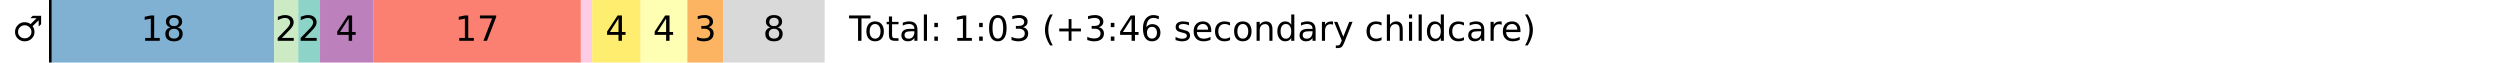
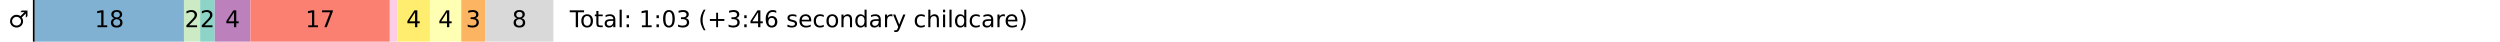
- <svg xmlns="http://www.w3.org/2000/svg" height="18pt" version="1.1" viewBox="0 0 720 18" width="720pt">
+ <svg xmlns="http://www.w3.org/2000/svg" height="18pt" version="1.1" viewBox="0 0 1080 18" width="1080pt">
  <defs>
    <style type="text/css">*{stroke-linecap:butt;stroke-linejoin:round;}</style>
  </defs>
  <g id="figure_1">
    <g id="patch_1">
-       <path d="M 0 18  L 720 18  L 720 0  L 0 0  z " style="fill:none;" />
+       <path d="M 0 18  L 1080 18  L 1080 0  L 0 0  z " style="fill:none;" />
    </g>
    <g id="axes_1">
      <g id="patch_2">
-         <path clip-path="url(#pf05db18872)" d="M 14.118 18  L 14.92 18  L 14.92 0  L 14.118 0  z " />
+         <path clip-path="url(#pa2d33019de)" d="M 14.211 18  L 15.019 18  L 15.019 0  L 14.211 0  z " />
      </g>
      <g id="patch_3">
-         <path clip-path="url(#pf05db18872)" d="M 14.92 18  L 78.952 18  L 78.952 0  L 14.92 0  z " style="fill:#80b1d3;" />
+         <path clip-path="url(#pa2d33019de)" d="M 15.019 18  L 79.471 18  L 79.471 0  L 15.019 0  z " style="fill:#80b1d3;" />
      </g>
      <g id="patch_4">
-         <path clip-path="url(#pf05db18872)" d="M 78.952 18  L 85.892 18  L 85.892 0  L 78.952 0  z " style="fill:#ccebc5;" />
+         <path clip-path="url(#pa2d33019de)" d="M 79.471 18  L 86.458 18  L 86.458 0  L 79.471 0  z " style="fill:#ccebc5;" />
      </g>
      <g id="patch_5">
-         <path clip-path="url(#pf05db18872)" d="M 85.892 18  L 92.165 18  L 92.165 0  L 85.892 0  z " style="fill:#8dd3c7;" />
+         <path clip-path="url(#pa2d33019de)" d="M 86.458 18  L 92.772 18  L 92.772 0  L 86.458 0  z " style="fill:#8dd3c7;" />
      </g>
      <g id="patch_6">
-         <path clip-path="url(#pf05db18872)" d="M 92.165 18  L 107.48 18  L 107.48 0  L 92.165 0  z " style="fill:#bc80bd;" />
+         <path clip-path="url(#pa2d33019de)" d="M 92.772 18  L 108.188 18  L 108.188 0  L 92.772 0  z " style="fill:#bc80bd;" />
      </g>
      <g id="patch_7">
-         <path clip-path="url(#pf05db18872)" d="M 107.48 18  L 167.297 18  L 167.297 0  L 107.48 0  z " style="fill:#fb8072;" />
+         <path clip-path="url(#pa2d33019de)" d="M 108.188 18  L 168.398 18  L 168.398 0  L 108.188 0  z " style="fill:#fb8072;" />
      </g>
      <g id="patch_8">
-         <path clip-path="url(#pf05db18872)" d="M 167.297 18  L 170.542 18  L 170.542 0  L 167.297 0  z " style="fill:#fccde5;" />
+         <path clip-path="url(#pa2d33019de)" d="M 168.398 18  L 171.664 18  L 171.664 0  L 168.398 0  z " style="fill:#fccde5;" />
      </g>
      <g id="patch_9">
-         <path clip-path="url(#pf05db18872)" d="M 170.542 18  L 184.519 18  L 184.519 0  L 170.542 0  z " style="fill:#ffed6f;" />
+         <path clip-path="url(#pa2d33019de)" d="M 171.664 18  L 185.733 18  L 185.733 0  L 171.664 0  z " style="fill:#ffed6f;" />
      </g>
      <g id="patch_10">
-         <path clip-path="url(#pf05db18872)" d="M 184.519 18  L 197.956 18  L 197.956 0  L 184.519 0  z " style="fill:#ffffb3;" />
+         <path clip-path="url(#pa2d33019de)" d="M 185.733 18  L 199.258 18  L 199.258 0  L 185.733 0  z " style="fill:#ffffb3;" />
      </g>
      <g id="patch_11">
-         <path clip-path="url(#pf05db18872)" d="M 197.956 18  L 208.33 18  L 208.33 0  L 197.956 0  z " style="fill:#fdb462;" />
+         <path clip-path="url(#pa2d33019de)" d="M 199.258 18  L 209.7 18  L 209.7 0  L 199.258 0  z " style="fill:#fdb462;" />
      </g>
      <g id="patch_12">
-         <path clip-path="url(#pf05db18872)" d="M 208.33 18  L 237.5 18  L 237.5 0  L 208.33 0  z " style="fill:#d9d9d9;" />
+         <path clip-path="url(#pa2d33019de)" d="M 209.7 18  L 239.063 18  L 239.063 0  L 209.7 0  z " style="fill:#d9d9d9;" />
      </g>
      <g id="text_1">
-         <text style="font-family:DejaVu Sans;font-size:10px;font-stretch:normal;font-style:normal;font-weight:normal;text-anchor:middle;" transform="rotate(-0, 46.93599, 11.75938)" x="46.936" y="11.759">18</text>
+         <text style="font-family:DejaVu Sans;font-size:10px;font-stretch:normal;font-style:normal;font-weight:normal;text-anchor:middle;" transform="rotate(-0, 47.24478, 11.75938)" x="47.245" y="11.759">18</text>
      </g>
      <g id="text_2">
-         <text style="font-family:DejaVu Sans;font-size:10px;font-stretch:normal;font-style:normal;font-weight:normal;text-anchor:middle;" transform="rotate(-0, 82.42204, 11.75938)" x="82.422" y="11.759">2</text>
+         <text style="font-family:DejaVu Sans;font-size:10px;font-stretch:normal;font-style:normal;font-weight:normal;text-anchor:middle;" transform="rotate(-0, 82.96429, 11.75938)" x="82.964" y="11.759">2</text>
      </g>
      <g id="text_3">
-         <text style="font-family:DejaVu Sans;font-size:10px;font-stretch:normal;font-style:normal;font-weight:normal;text-anchor:middle;" transform="rotate(-0, 89.02881, 11.75938)" x="89.029" y="11.759">2</text>
+         <text style="font-family:DejaVu Sans;font-size:10px;font-stretch:normal;font-style:normal;font-weight:normal;text-anchor:middle;" transform="rotate(-0, 89.61453, 11.75938)" x="89.615" y="11.759">2</text>
      </g>
      <g id="text_4">
-         <text style="font-family:DejaVu Sans;font-size:10px;font-stretch:normal;font-style:normal;font-weight:normal;text-anchor:middle;" transform="rotate(-0, 99.82282, 11.75938)" x="99.823" y="11.759">4</text>
+         <text style="font-family:DejaVu Sans;font-size:10px;font-stretch:normal;font-style:normal;font-weight:normal;text-anchor:middle;" transform="rotate(-0, 100.4795, 11.75938)" x="100.48" y="11.759">4</text>
      </g>
      <g id="text_5">
-         <text style="font-family:DejaVu Sans;font-size:10px;font-stretch:normal;font-style:normal;font-weight:normal;text-anchor:middle;" transform="rotate(-0, 137.3888, 11.75938)" x="137.389" y="11.759">17</text>
+         <text style="font-family:DejaVu Sans;font-size:10px;font-stretch:normal;font-style:normal;font-weight:normal;text-anchor:middle;" transform="rotate(-0, 138.2927, 11.75938)" x="138.293" y="11.759">17</text>
      </g>
      <g id="text_6">
-         <text style="font-family:DejaVu Sans;font-size:10px;font-stretch:normal;font-style:normal;font-weight:normal;text-anchor:middle;" transform="rotate(-0, 177.5307, 11.75938)" x="177.531" y="11.759">4</text>
+         <text style="font-family:DejaVu Sans;font-size:10px;font-stretch:normal;font-style:normal;font-weight:normal;text-anchor:middle;" transform="rotate(-0, 178.6987, 11.75938)" x="178.699" y="11.759">4</text>
      </g>
      <g id="text_7">
-         <text style="font-family:DejaVu Sans;font-size:10px;font-stretch:normal;font-style:normal;font-weight:normal;text-anchor:middle;" transform="rotate(-0, 191.2375, 11.75938)" x="191.238" y="11.759">4</text>
+         <text style="font-family:DejaVu Sans;font-size:10px;font-stretch:normal;font-style:normal;font-weight:normal;text-anchor:middle;" transform="rotate(-0, 192.4956, 11.75938)" x="192.496" y="11.759">4</text>
      </g>
      <g id="text_8">
-         <text style="font-family:DejaVu Sans;font-size:10px;font-stretch:normal;font-style:normal;font-weight:normal;text-anchor:middle;" transform="rotate(-0, 203.1427, 11.75938)" x="203.143" y="11.759">3</text>
+         <text style="font-family:DejaVu Sans;font-size:10px;font-stretch:normal;font-style:normal;font-weight:normal;text-anchor:middle;" transform="rotate(-0, 204.4792, 11.75938)" x="204.479" y="11.759">3</text>
      </g>
      <g id="text_9">
-         <text style="font-family:DejaVu Sans;font-size:10px;font-stretch:normal;font-style:normal;font-weight:normal;text-anchor:middle;" transform="rotate(-0, 222.9151, 11.75938)" x="222.915" y="11.759">8</text>
+         <text style="font-family:DejaVu Sans;font-size:10px;font-stretch:normal;font-style:normal;font-weight:normal;text-anchor:middle;" transform="rotate(-0, 224.3817, 11.75938)" x="224.382" y="11.759">8</text>
      </g>
      <g id="text_10">
-         <text style="font-family:DejaVu Sans;font-size:10px;font-stretch:normal;font-style:normal;font-weight:normal;text-anchor:start;" transform="rotate(-0, 244.5593, 11.75938)" x="244.559" y="11.759">Total: 1:03 (+3:46 secondary childcare)</text>
+         <text style="font-family:DejaVu Sans;font-size:10px;font-stretch:normal;font-style:normal;font-weight:normal;text-anchor:start;" transform="rotate(-0, 246.1682, 11.75938)" x="246.168" y="11.759">Total: 1:03 (+3:46 secondary childcare)</text>
      </g>
      <g id="text_11">
-         <text style="font-family:DejaVu Sans;font-size:10px;font-stretch:normal;font-style:normal;font-weight:normal;text-anchor:start;" transform="rotate(-0, 3.529412, 11.75938)" x="3.529" y="11.759">♂</text>
+         <text style="font-family:DejaVu Sans;font-size:10px;font-stretch:normal;font-style:normal;font-weight:normal;text-anchor:start;" transform="rotate(-0, 3.552632, 11.75938)" x="3.553" y="11.759">♂</text>
      </g>
    </g>
  </g>
  <defs>
-     <clipPath id="pf05db18872">
-       <rect height="18" width="720" x="0" y="0" />
+     <clipPath id="pa2d33019de">
+       <rect height="18" width="1080" x="0" y="0" />
    </clipPath>
  </defs>
</svg>
